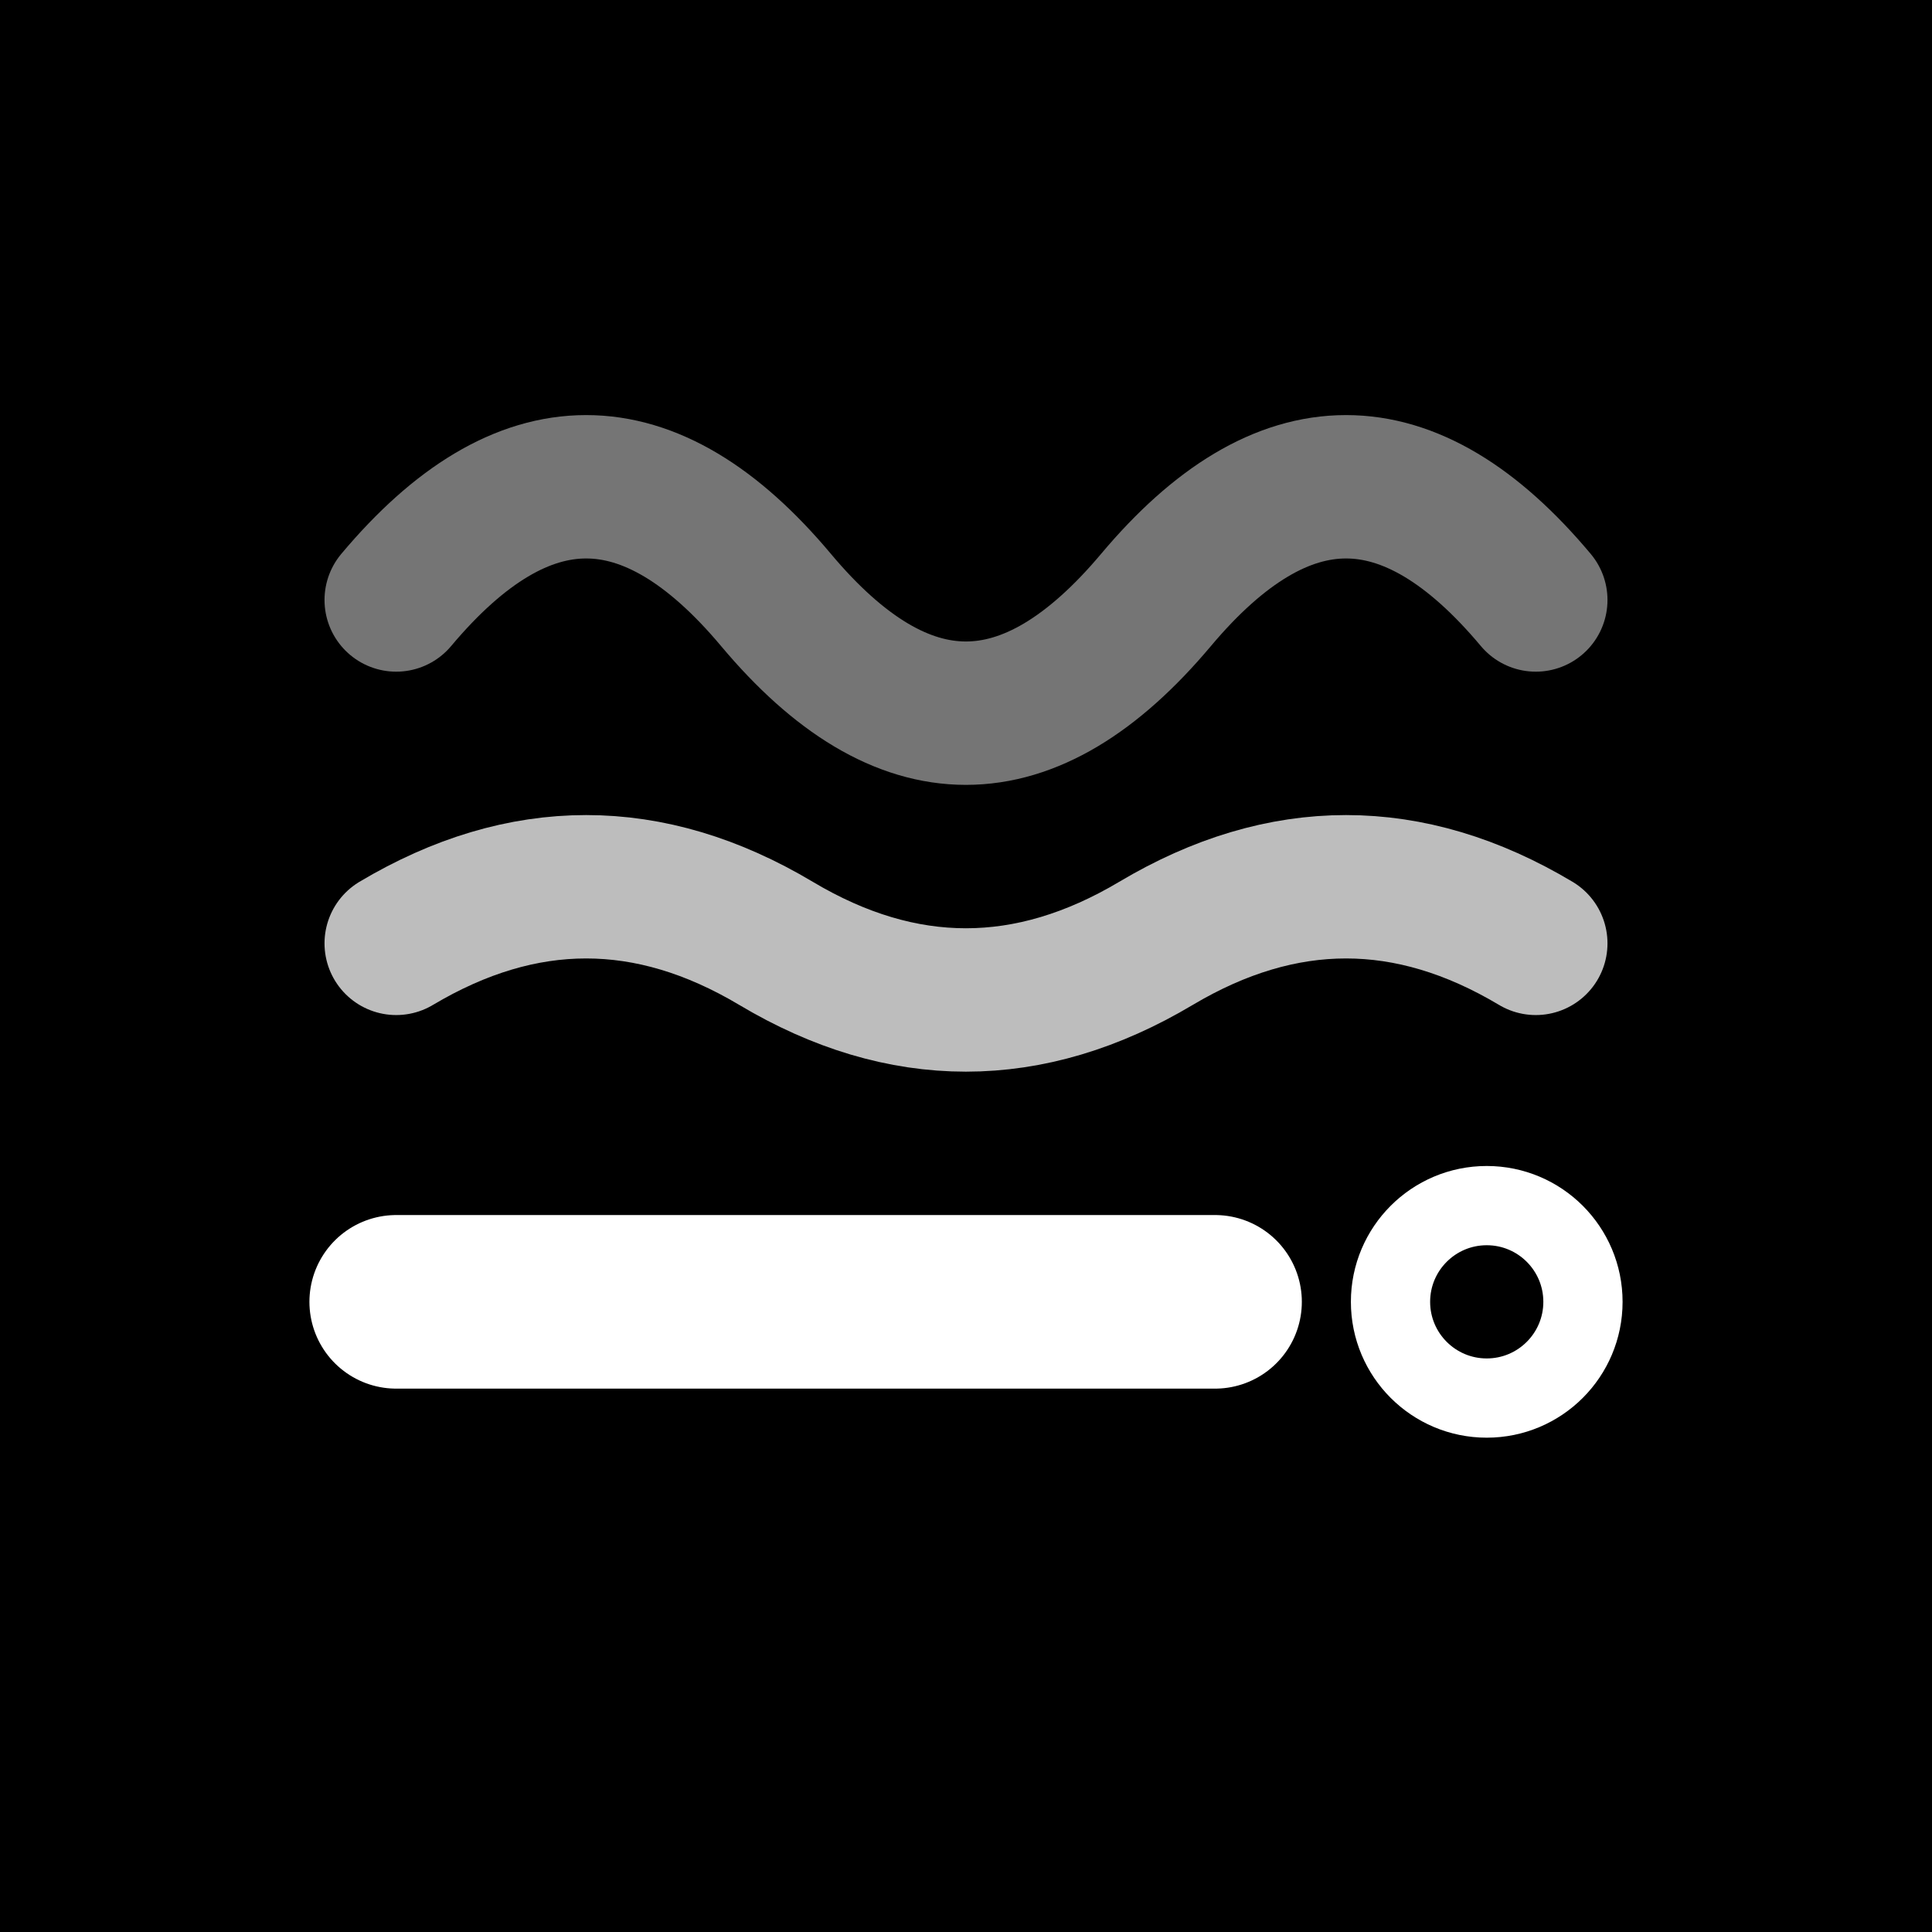
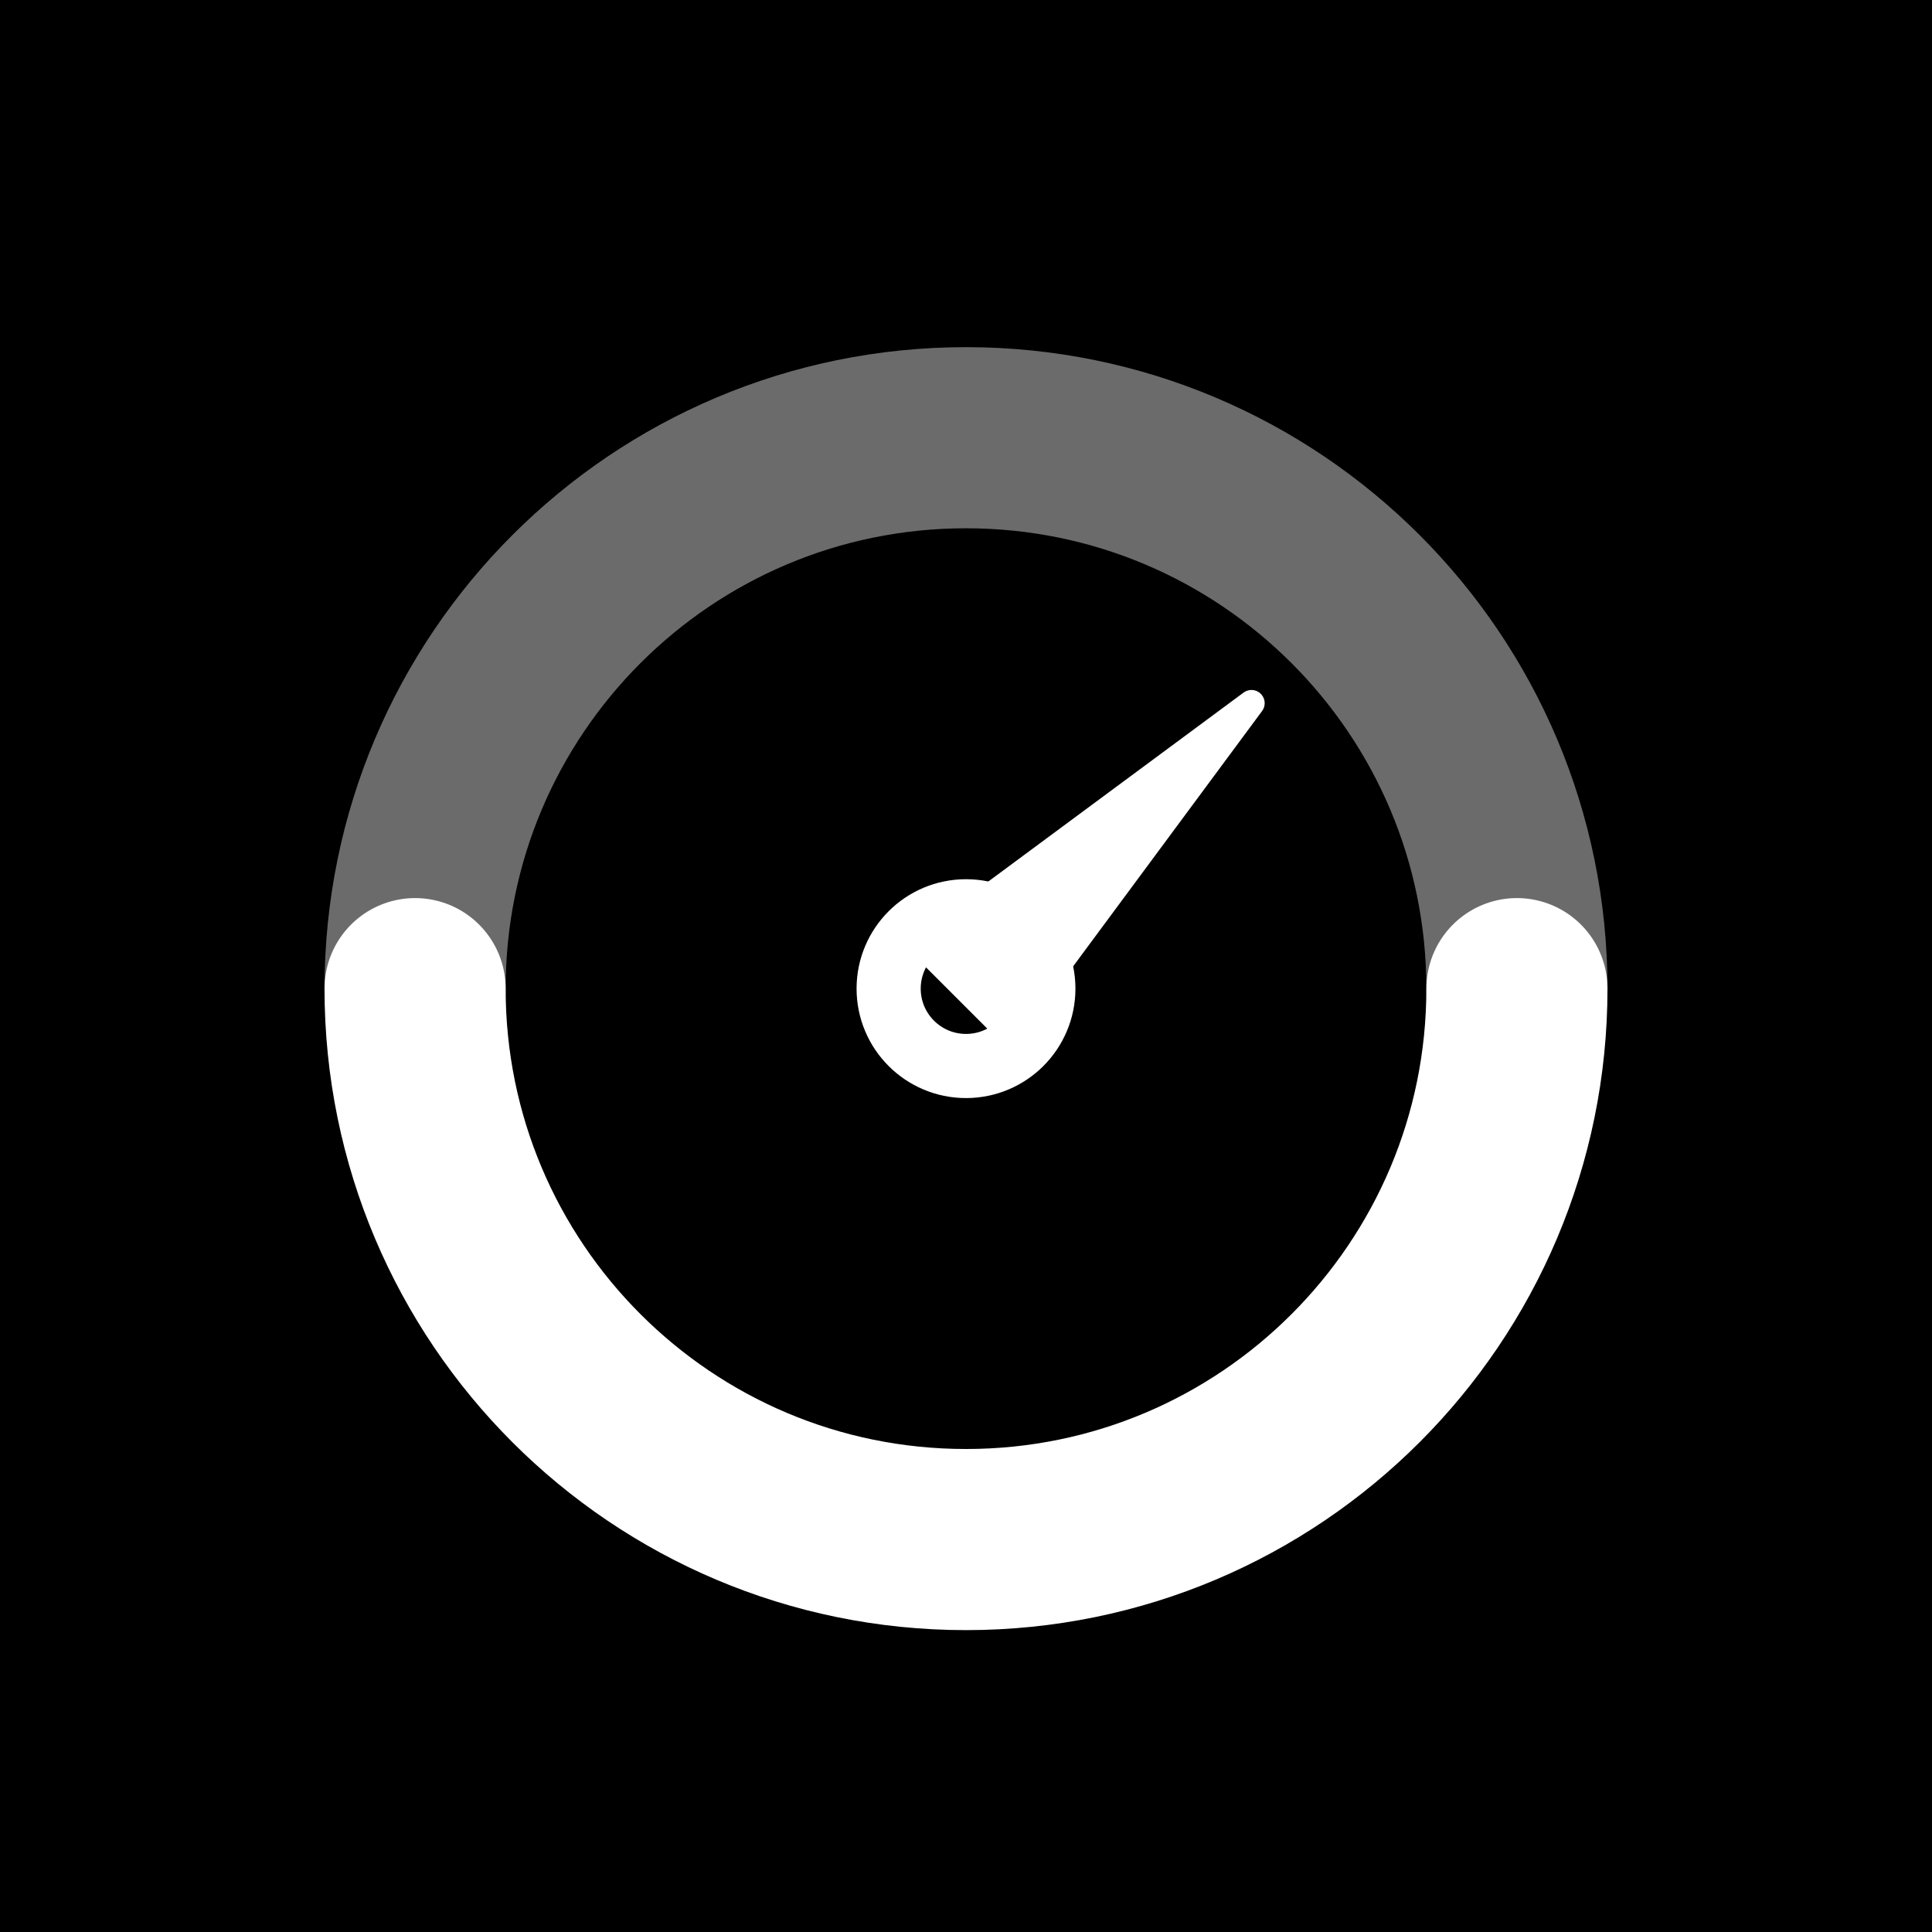
<svg xmlns="http://www.w3.org/2000/svg" width="1024" height="1024" viewBox="0 0 1024 1024">
  <rect width="1024" height="1024" fill="#000000" />
-   <path d="M210 318 Q 310.7 198 411.3 318 T 612.7 318 T 814.0 318" fill="none" stroke="#FFFFFF" stroke-opacity="0.46" stroke-width="76" stroke-linecap="round" />
-   <path d="M210 500 Q 310.7 440 411.3 500 T 612.7 500 T 814.0 500" fill="none" stroke="#FFFFFF" stroke-opacity="0.74" stroke-width="76" stroke-linecap="round" />
-   <path d="M210 690 H644" stroke="#FFFFFF" stroke-width="92" stroke-linecap="round" />
-   <circle cx="788" cy="690" r="51" fill="none" stroke="#FFFFFF" stroke-width="42" />
+   <path d="M220.0 524.0 A292 292 0 0 1 804.0 524.0" fill="none" stroke="#FFFFFF" stroke-opacity="0.42" stroke-width="96" stroke-linecap="round" />
+   <path d="M804.0 524.0 A292 292 0 0 1 220.0 524.0" fill="none" stroke="#FFFFFF" stroke-width="96" stroke-linecap="round" />
+   <path d="M489.4 501.4 L663.3 372.7 L534.6 546.6 Z" fill="#FFFFFF" stroke="#FFFFFF" stroke-width="14" stroke-linejoin="round" />
+   <circle cx="512" cy="524" r="41" fill="none" stroke="#FFFFFF" stroke-width="34" />
</svg>
